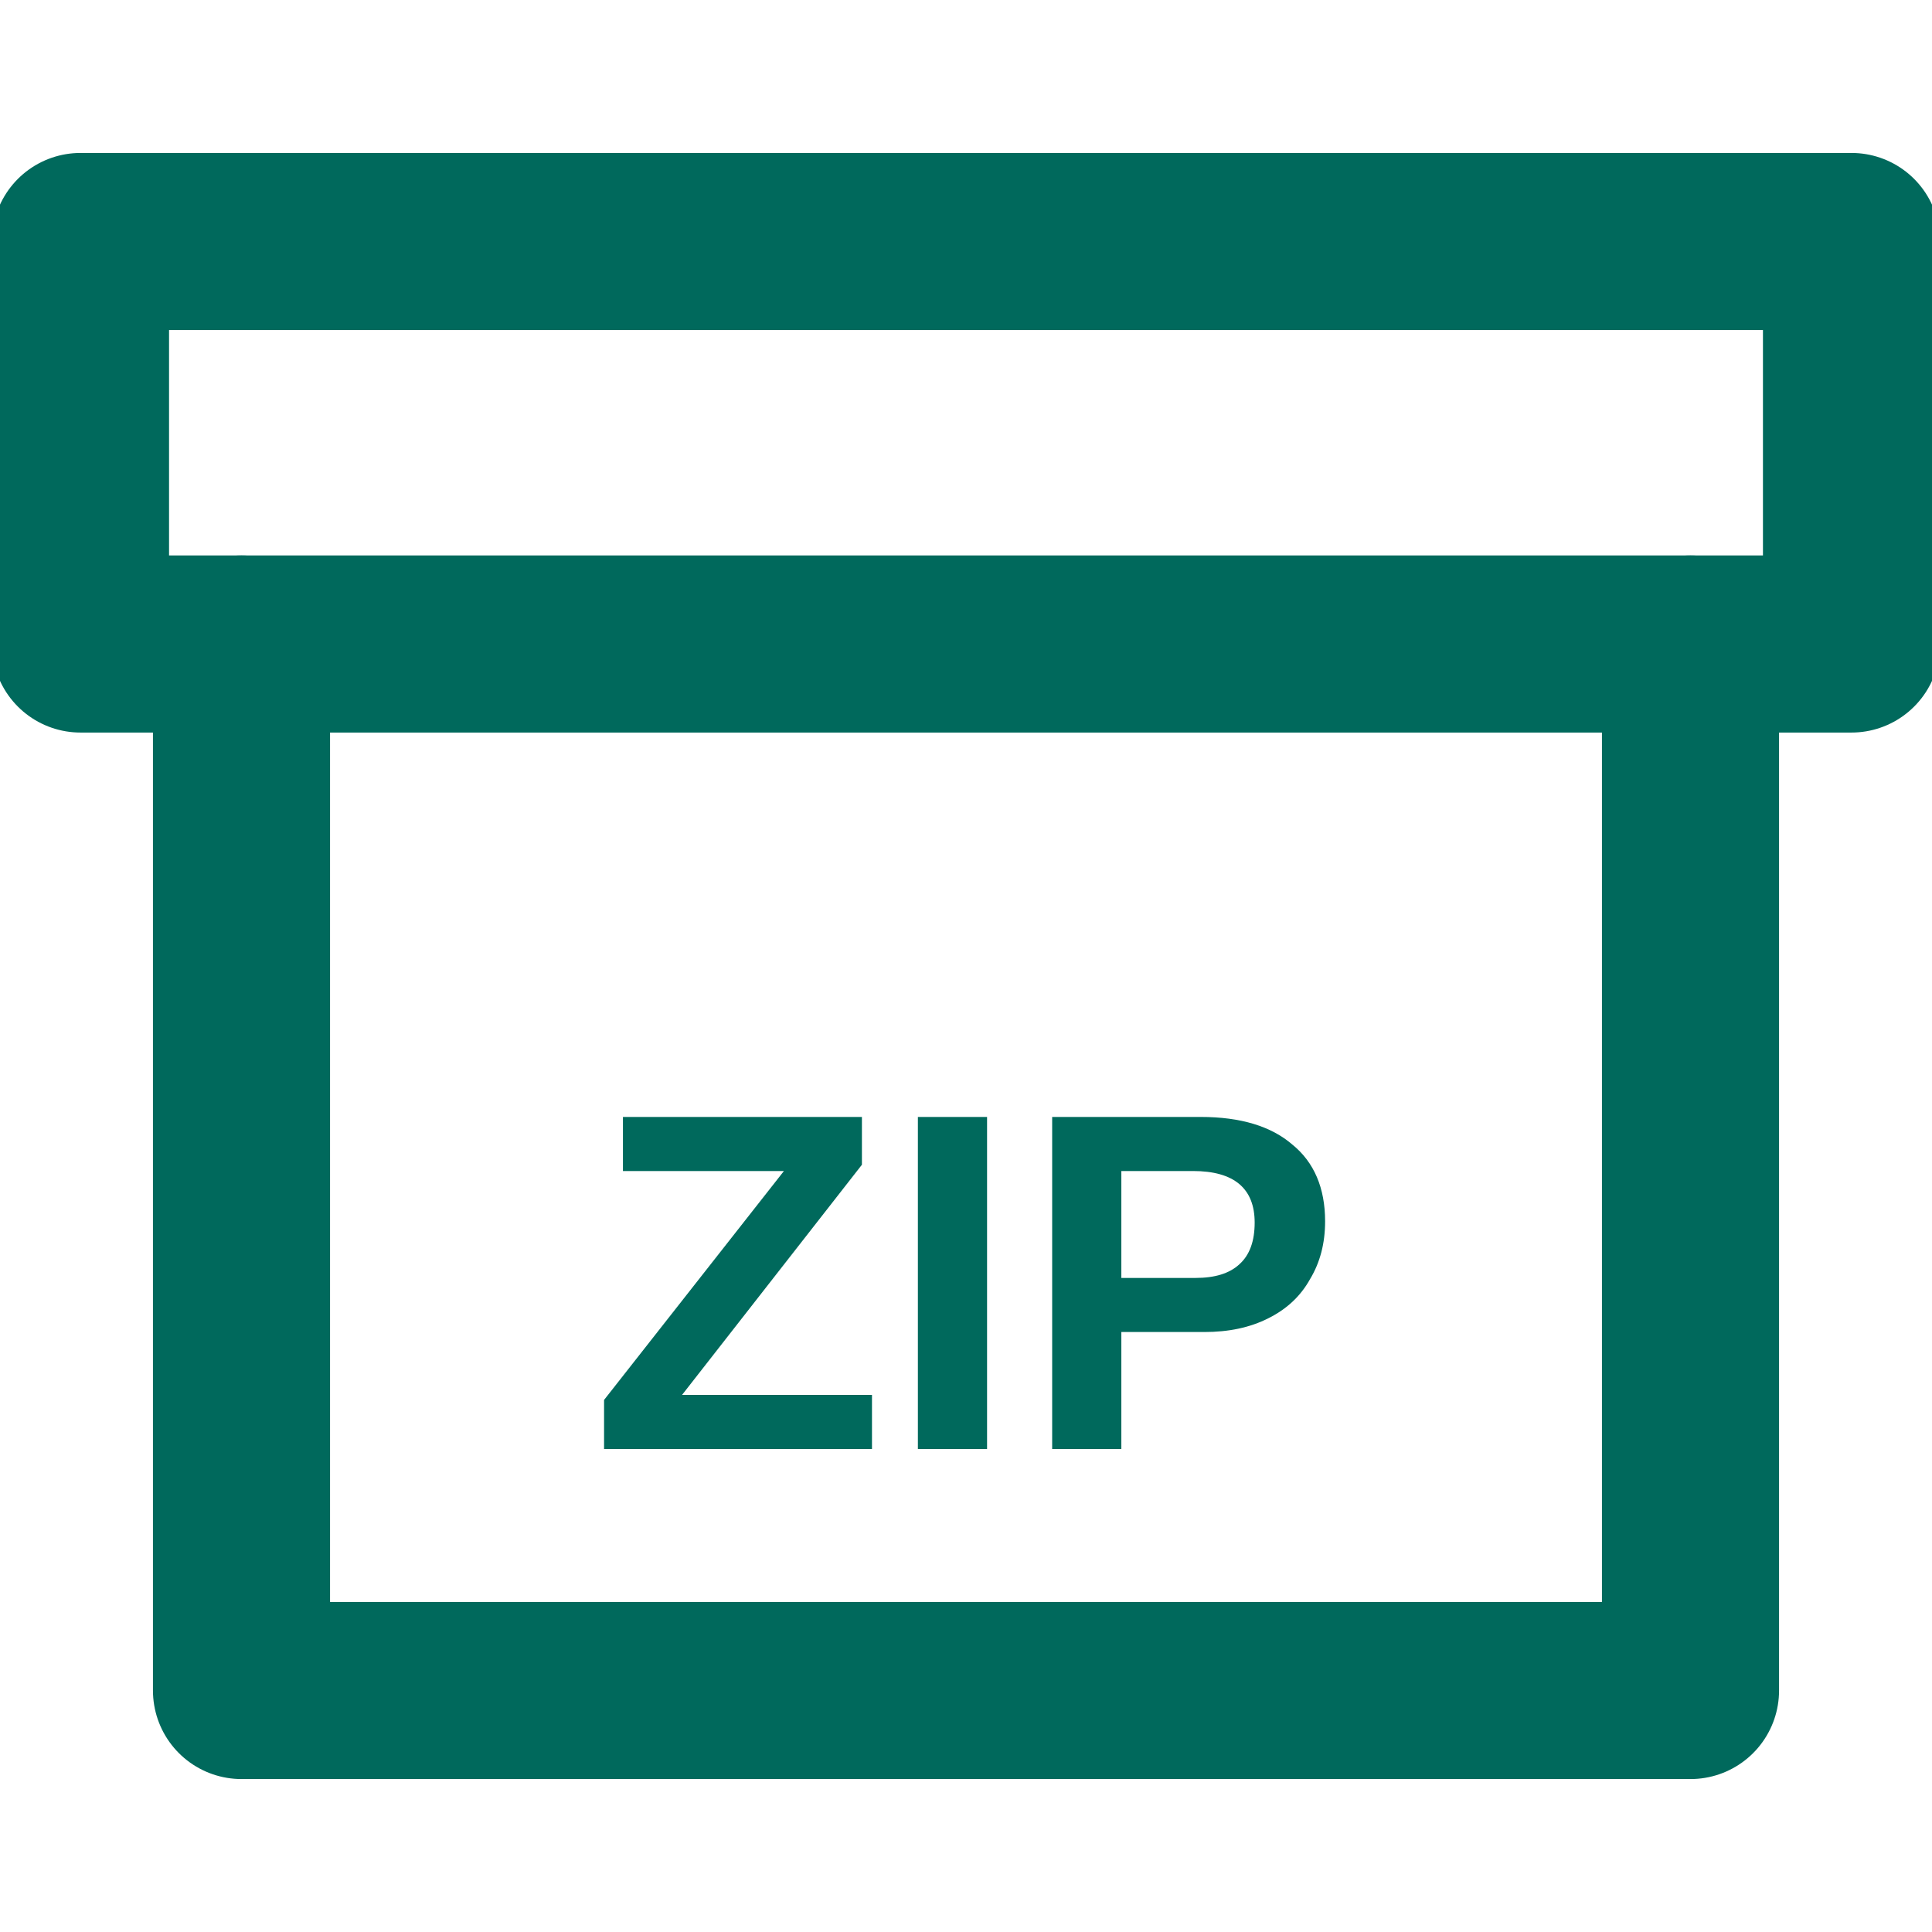
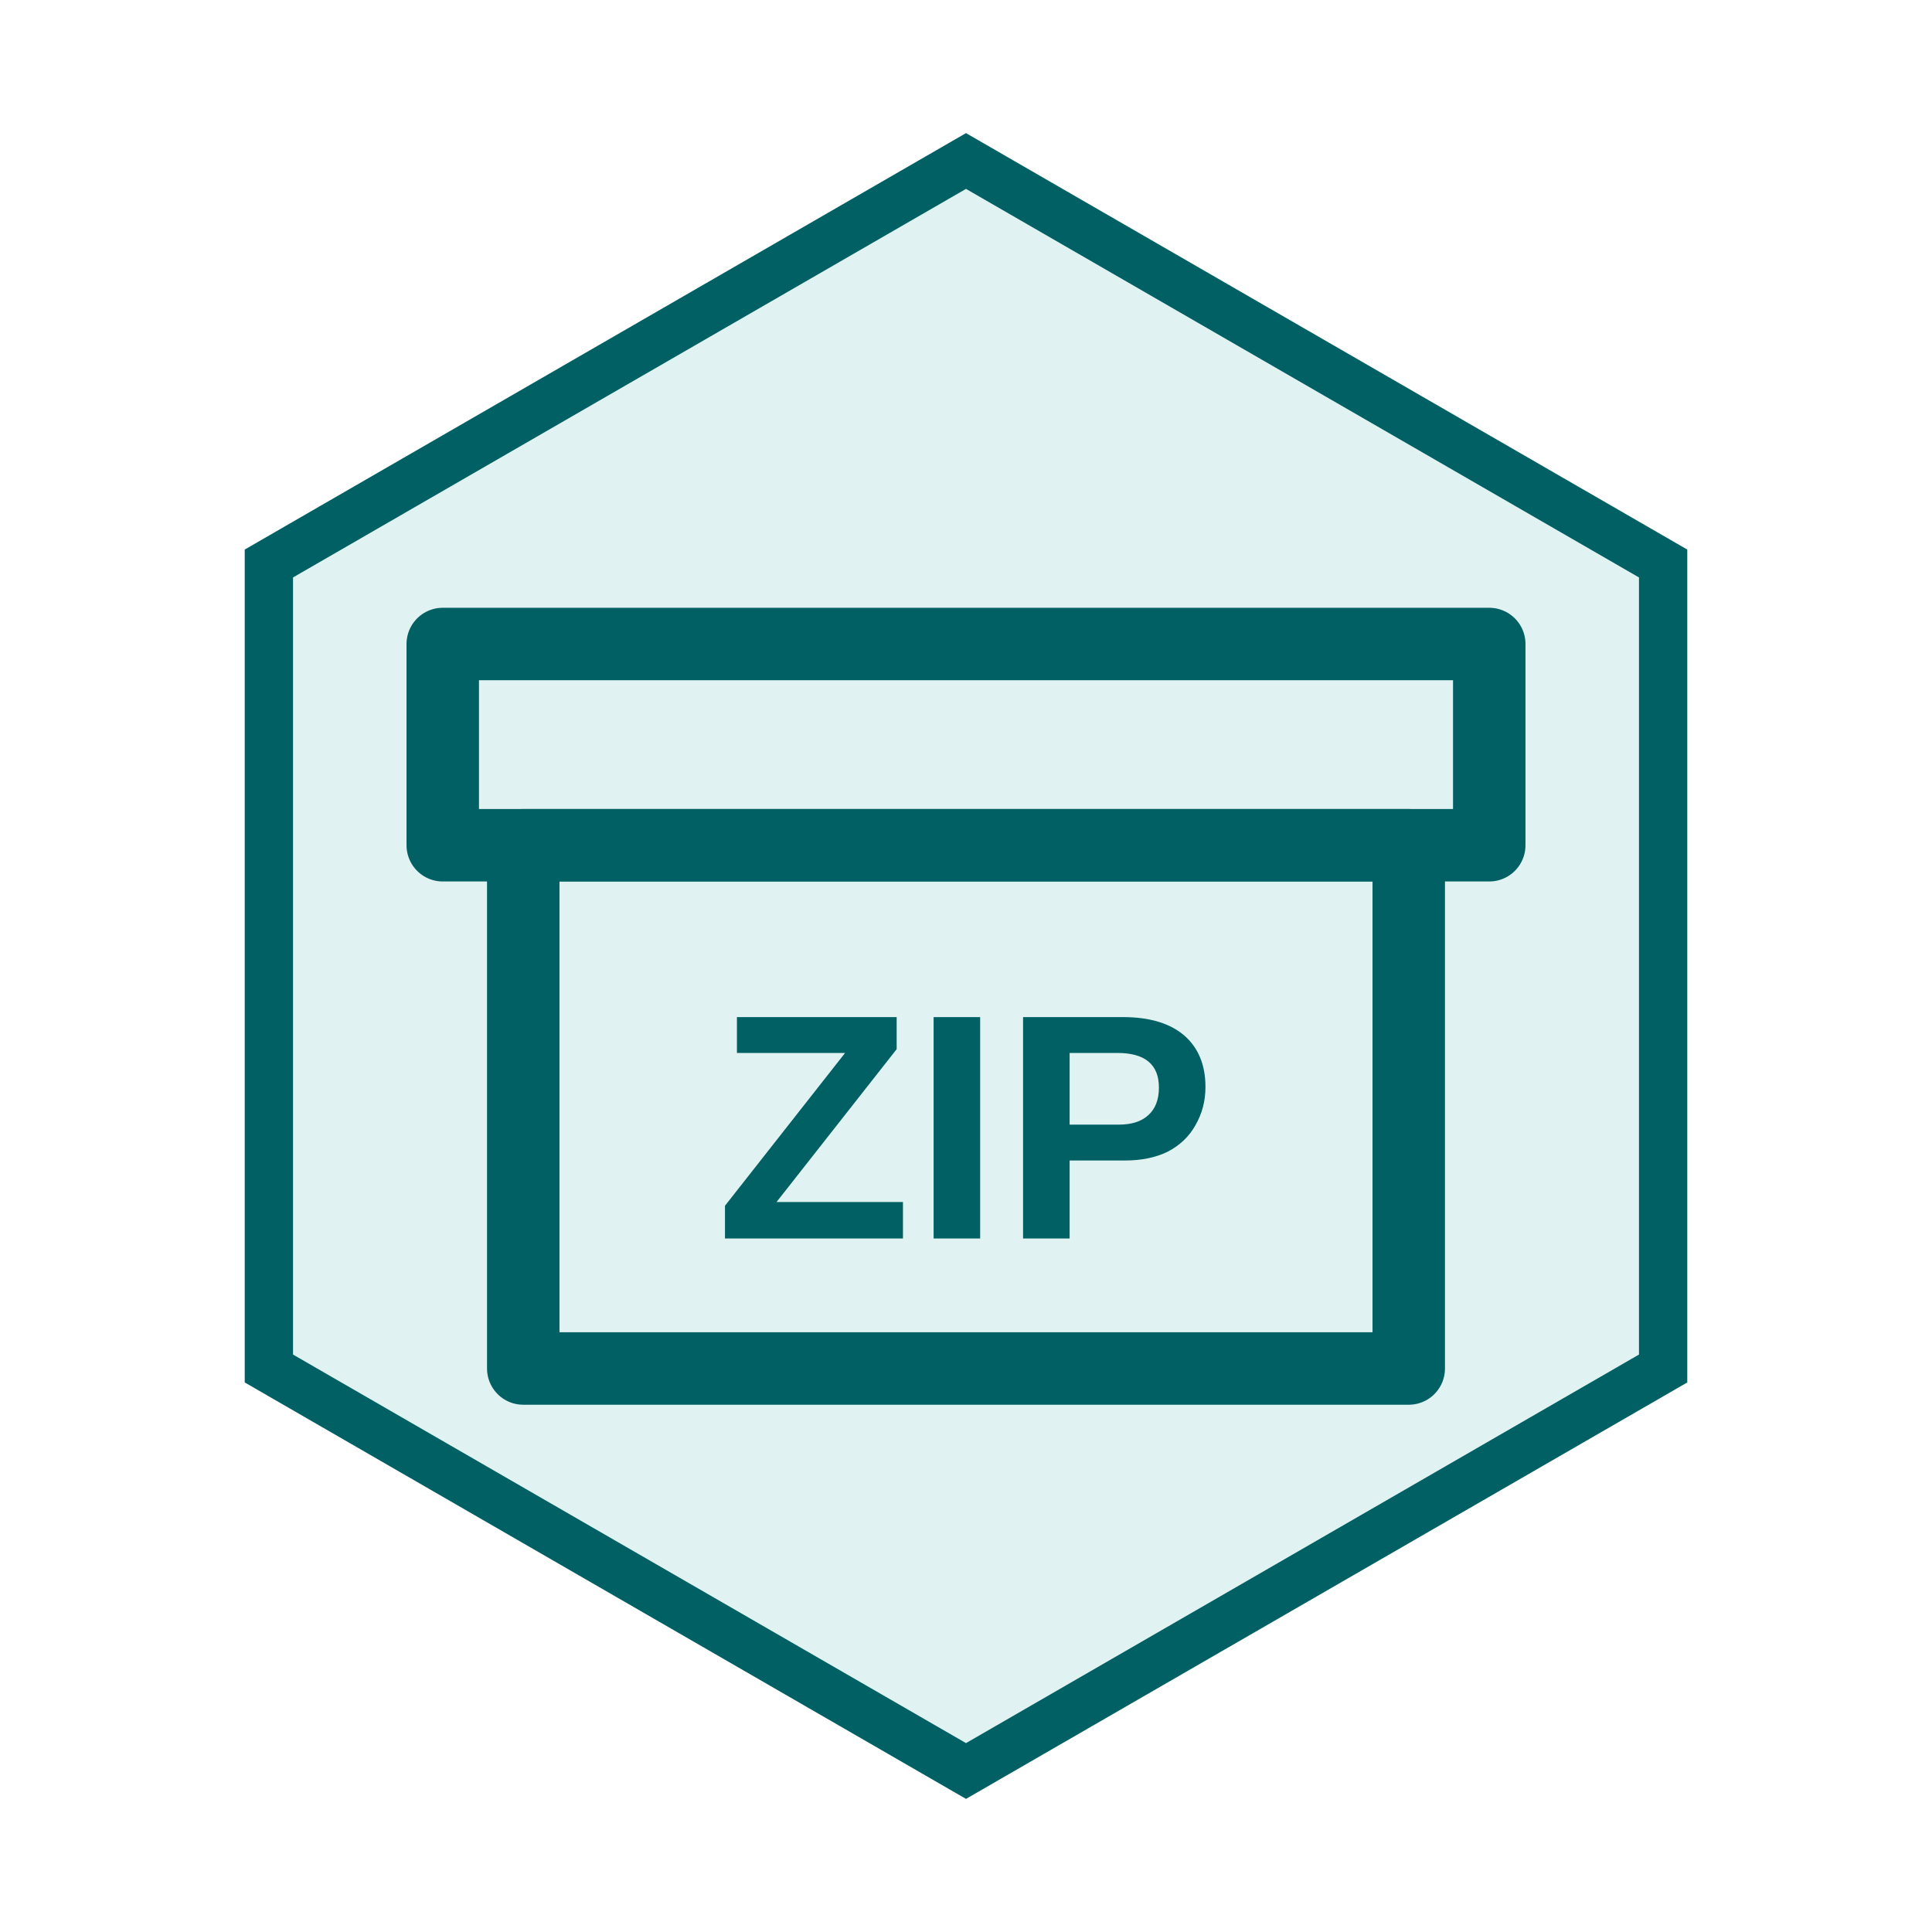
- <svg xmlns="http://www.w3.org/2000/svg" viewBox="0 0 24 24" width="24" height="24" fill="none" stroke="#00695C" stroke-width="2.2" stroke-linecap="round" stroke-linejoin="round">
-   <rect x="1" y="3" width="22" height="5" />
-   <polyline points="21 8 21 21 3 21 3 8" />
-   <text x="12" y="18" font-size="6" text-anchor="middle" font-weight="700" stroke="none" fill="#00695C" font-family="Arial, Helvetica, sans-serif">ZIP</text>
+ <svg xmlns="http://www.w3.org/2000/svg" viewBox="0 0 48 48" width="48" height="48" role="img" aria-label="ZIP archive">
+   <path d="M 41.32,14.00 L 41.32,34.00 L 24.00,44.00 L 6.68,34.00 L 6.68,14.00 L 24.00,4.00 Z" fill="#E0F2F1" stroke="#006064" stroke-width="1.2" />
+   <rect x="11" y="16" width="26" height="5" fill="none" stroke="#006064" stroke-width="1.8" stroke-linejoin="round" />
+   <rect x="13" y="21" width="22" height="13" fill="none" stroke="#006064" stroke-width="1.8" stroke-linejoin="round" />
+   <text x="24" y="28.5" font-family="Arial, Helvetica, sans-serif" font-size="8" font-weight="bold" fill="#006064" stroke="none" text-anchor="middle" dominant-baseline="middle">ZIP</text>
</svg>
